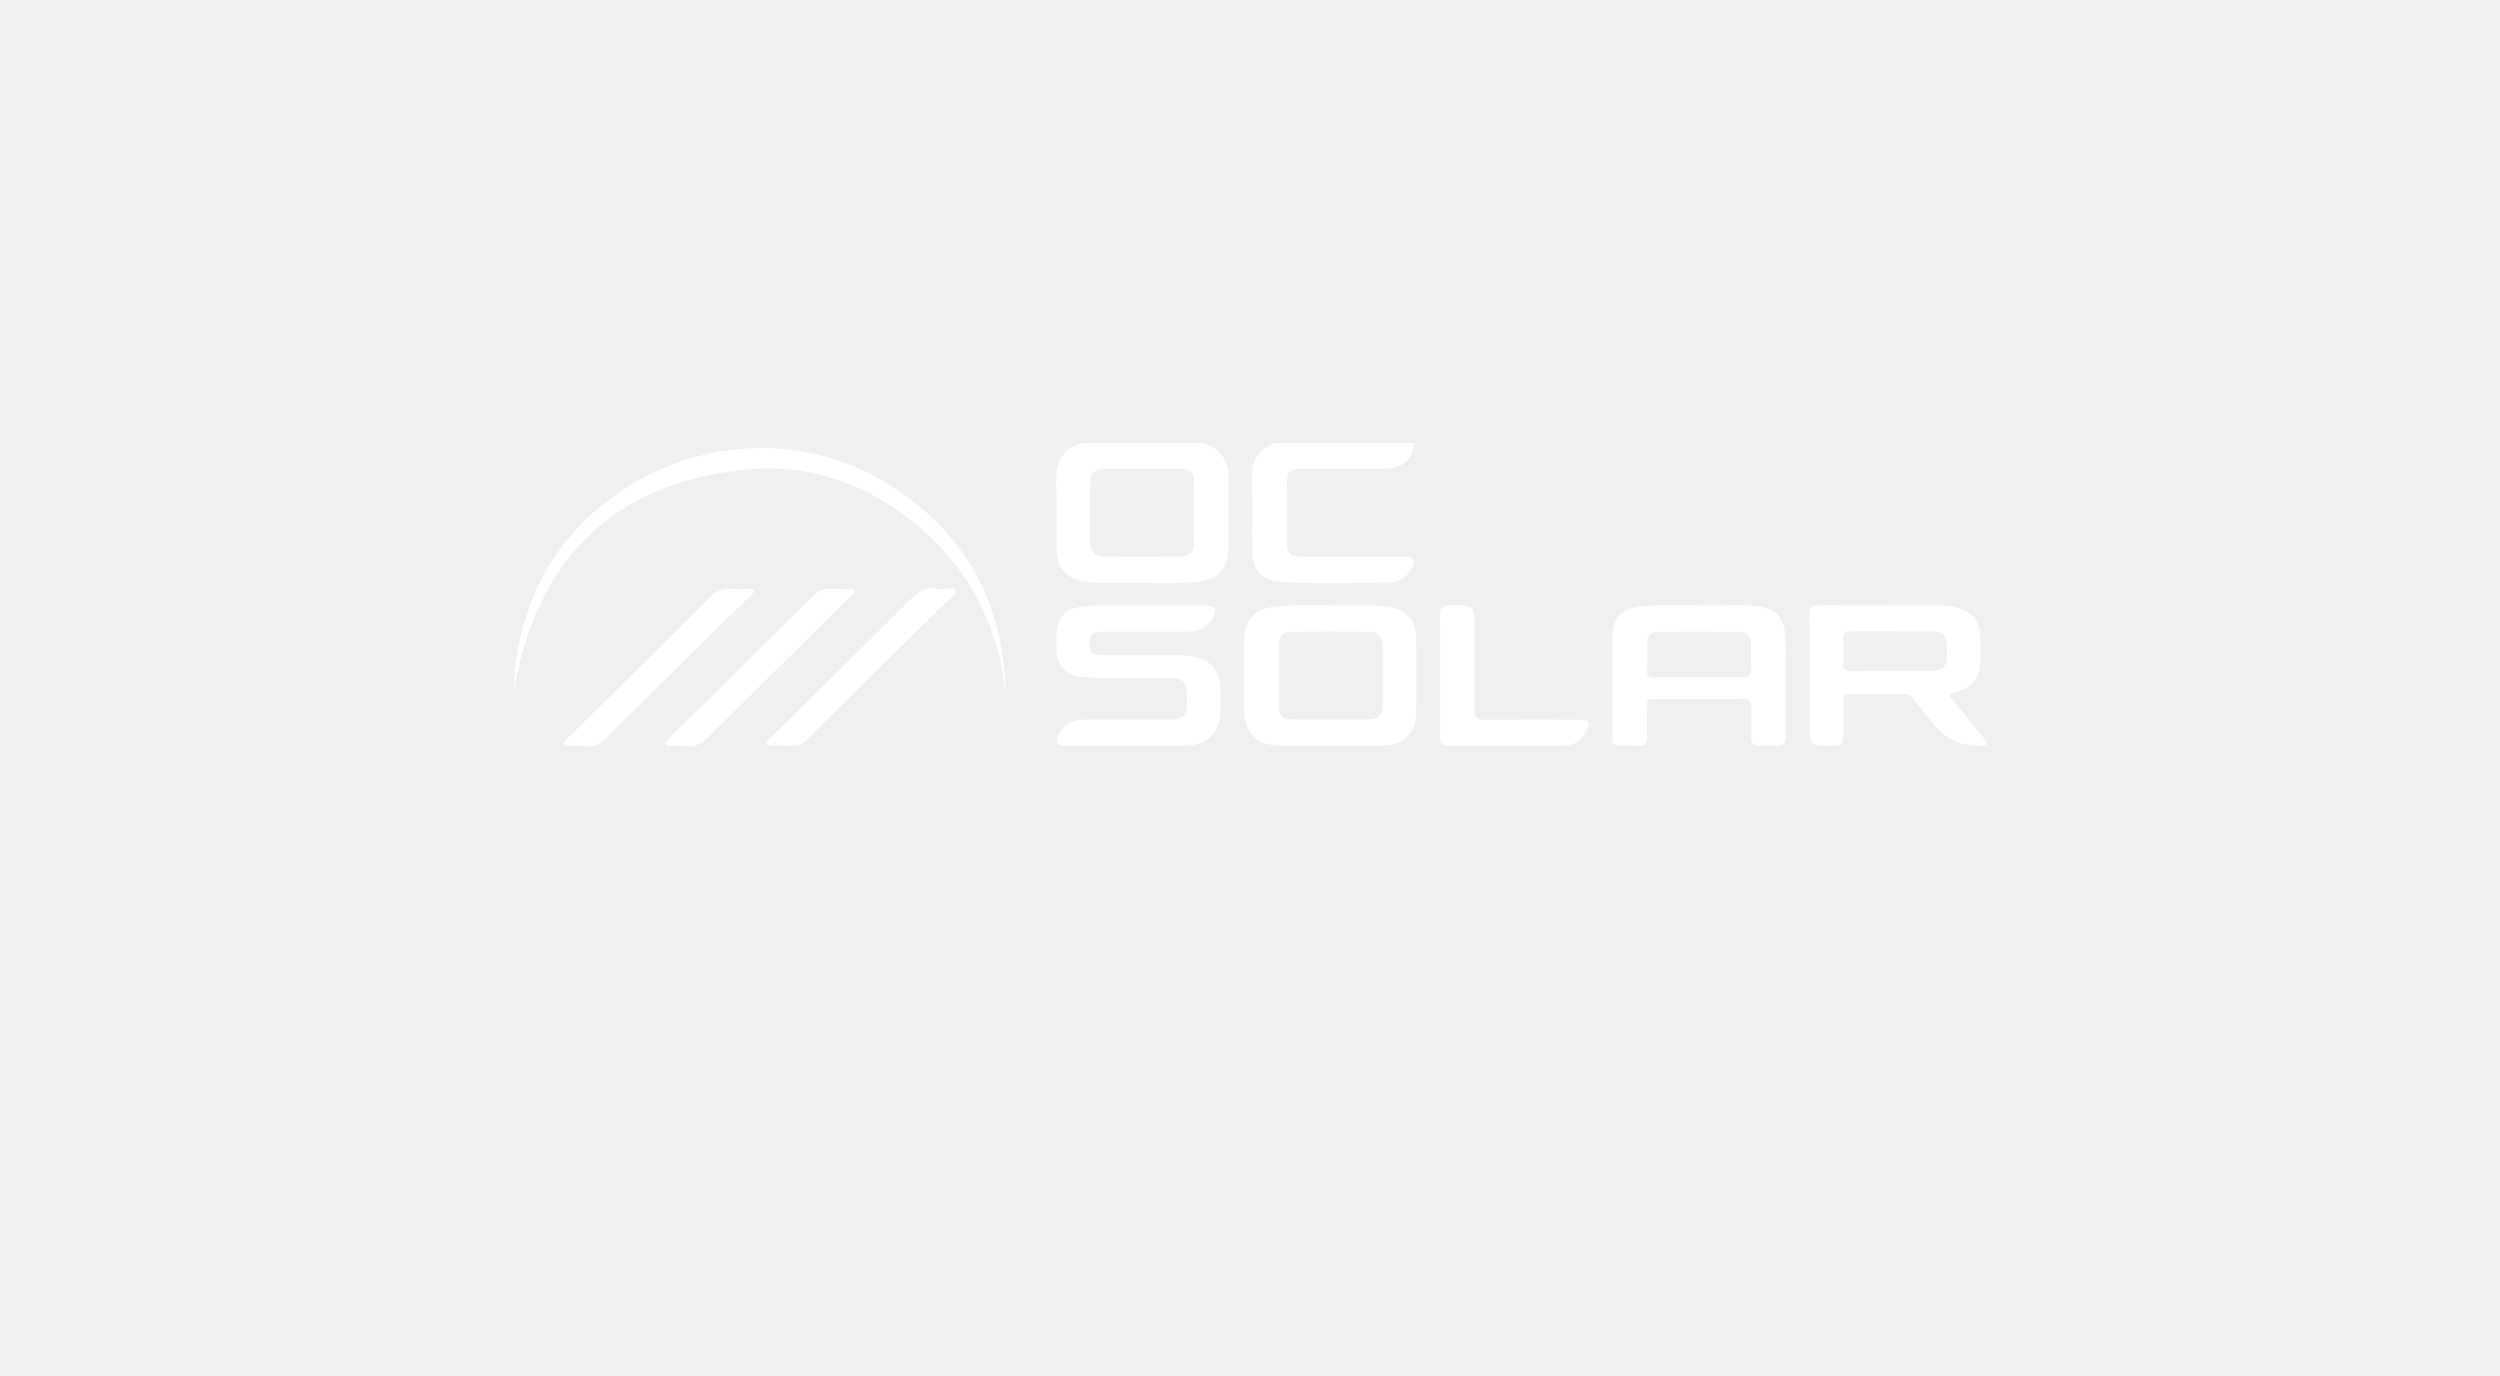
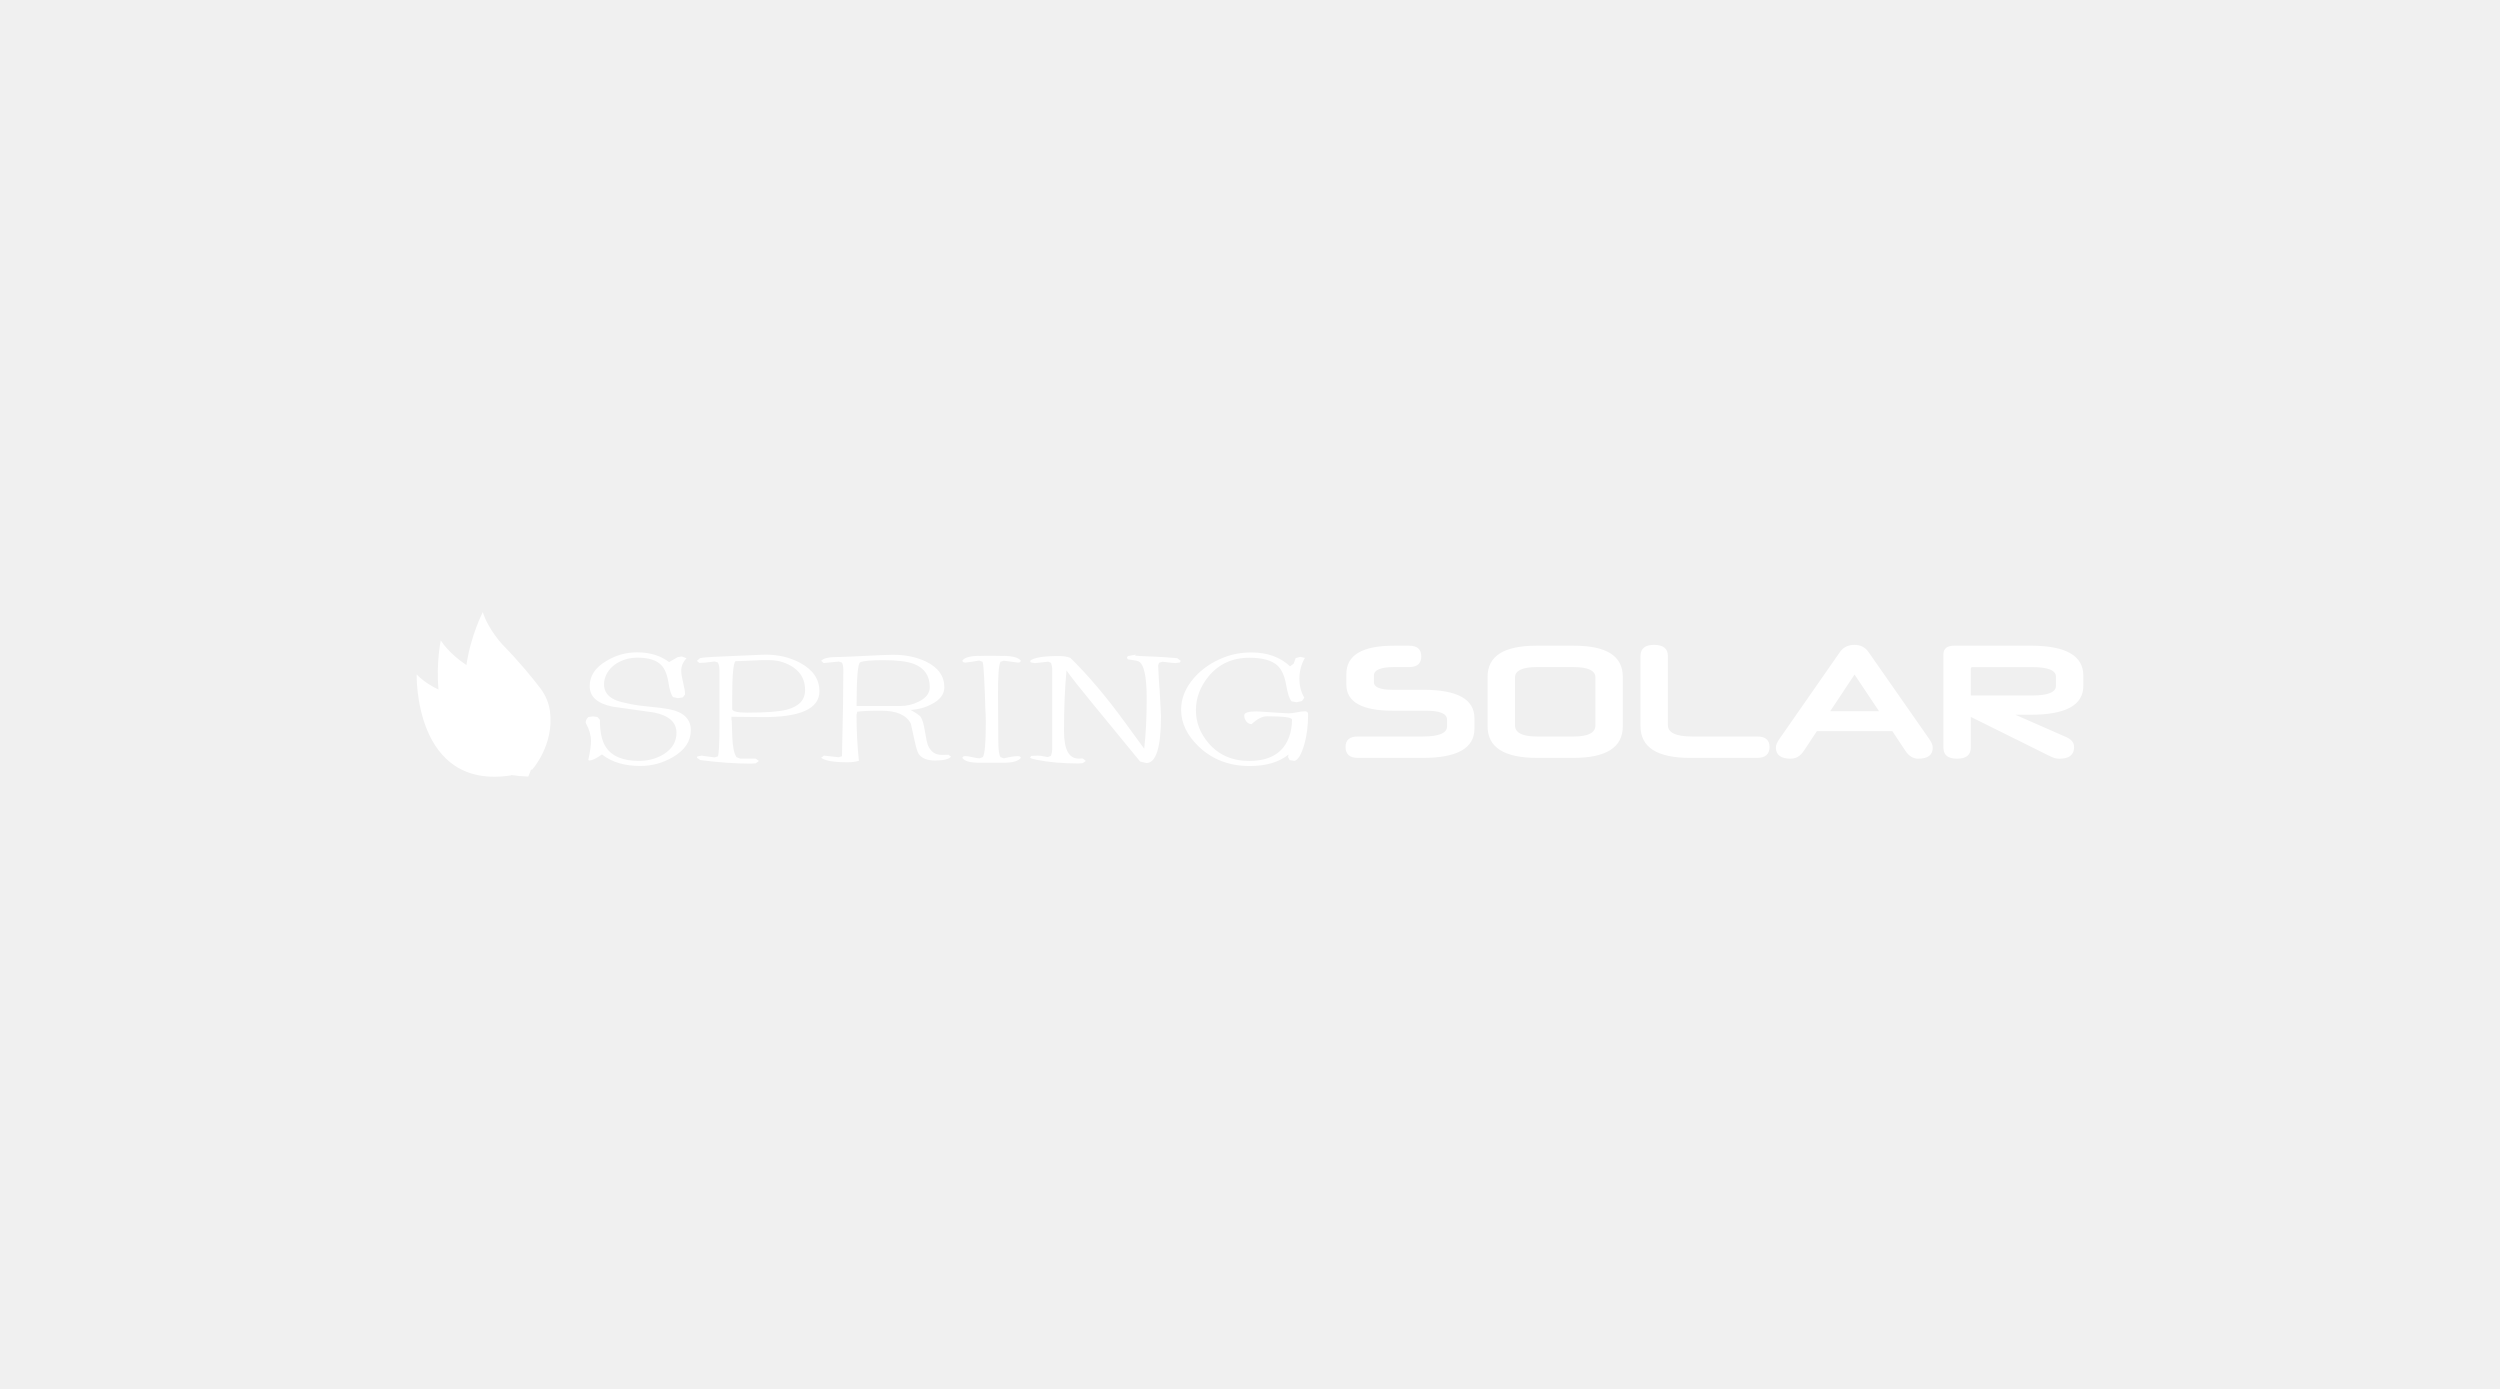
- <svg xmlns="http://www.w3.org/2000/svg" width="269" height="148" viewBox="0 0 269 148" fill="none">
-   <path d="M129.52 47.667C131.609 48.383 132.29 49.904 132.216 51.982C132.135 54.226 132.204 56.476 132.195 58.722C132.186 61.2 131.191 62.378 128.722 62.615C125.927 62.881 123.12 62.677 120.317 62.712C119.151 62.727 117.983 62.763 116.82 62.603C114.787 62.322 113.7 61.156 113.682 59.116C113.661 56.727 113.747 54.333 113.652 51.947C113.565 49.851 114.252 48.35 116.366 47.67H129.523L129.52 47.667ZM122.917 50.443C121.545 50.443 120.173 50.422 118.805 50.449C117.806 50.47 117.325 50.911 117.31 51.87C117.277 54.057 117.28 56.242 117.31 58.429C117.322 59.373 117.833 59.877 118.796 59.886C121.536 59.912 124.28 59.915 127.024 59.886C128.022 59.874 128.462 59.412 128.474 58.429C128.495 56.242 128.495 54.057 128.474 51.87C128.465 50.828 128.1 50.473 127.036 50.449C125.664 50.419 124.295 50.443 122.923 50.443H122.917Z" fill="white" />
-   <path d="M152.153 47.667C152.01 49.425 150.99 50.375 149.095 50.422C147.371 50.464 145.646 50.434 143.922 50.437C142.547 50.437 141.175 50.422 139.8 50.449C138.811 50.467 138.485 50.789 138.473 51.769C138.452 53.904 138.461 56.035 138.464 58.169C138.464 59.616 138.748 59.9 140.197 59.903C143.763 59.909 147.329 59.903 150.898 59.912C151.286 59.912 151.803 59.72 152.03 60.134C152.276 60.578 151.956 61.019 151.72 61.416C151.209 62.26 150.393 62.665 149.448 62.677C145.533 62.715 141.614 62.881 137.705 62.594C135.753 62.452 134.773 61.321 134.752 59.391C134.722 56.769 134.797 54.143 134.722 51.521C134.668 49.614 135.32 48.268 137.238 47.67H152.15L152.153 47.667Z" fill="white" />
-   <path d="M173.507 73.786C173.507 72.001 173.495 70.213 173.51 68.428C173.528 66.546 174.491 65.456 176.389 65.264C179.183 64.98 181.99 65.178 184.793 65.151C186.279 65.136 187.773 65.033 189.256 65.255C190.983 65.513 191.853 66.341 192.068 68.052C192.269 69.656 192.131 71.273 192.146 72.886C192.167 75.017 192.134 77.148 192.158 79.279C192.164 79.963 191.949 80.304 191.202 80.247C190.592 80.203 189.973 80.206 189.363 80.247C188.616 80.298 188.395 79.963 188.419 79.273C188.455 78.181 188.41 77.086 188.434 75.991C188.446 75.449 188.254 75.212 187.675 75.215C184.405 75.23 181.132 75.23 177.862 75.215C177.309 75.215 177.178 75.414 177.199 75.935C177.243 77.086 177.208 78.237 177.22 79.389C177.225 80.005 176.962 80.28 176.32 80.244C175.68 80.209 175.035 80.209 174.392 80.244C173.684 80.286 173.489 79.96 173.498 79.315C173.525 77.471 173.507 75.63 173.507 73.786ZM182.719 72.871C184.351 72.871 185.986 72.853 187.618 72.88C188.228 72.889 188.452 72.664 188.431 72.072C188.398 71.125 188.422 70.174 188.419 69.224C188.419 68.452 187.971 67.996 187.244 67.987C184.3 67.948 181.353 67.957 178.406 67.981C177.665 67.987 177.22 68.398 177.225 69.186C177.228 70.106 177.291 71.033 177.196 71.945C177.109 72.764 177.438 72.906 178.167 72.883C179.682 72.835 181.201 72.868 182.716 72.868L182.719 72.871Z" fill="white" />
-   <path d="M194.712 72.753C194.712 70.536 194.732 68.316 194.7 66.099C194.688 65.385 194.948 65.131 195.662 65.134C200.044 65.151 204.425 65.134 208.807 65.151C209.477 65.151 210.149 65.237 210.795 65.439C212.212 65.882 213.022 66.904 213.078 68.375C213.111 69.295 213.102 70.219 213.09 71.139C213.063 73.028 212.113 74.173 210.236 74.499C209.638 74.603 209.617 74.718 209.982 75.156C211.15 76.556 212.289 77.983 213.434 79.404C213.589 79.596 213.885 79.774 213.733 80.064C213.586 80.342 213.264 80.23 213.016 80.236C210.981 80.287 209.327 79.512 208.054 77.912C207.349 77.03 206.625 76.162 205.935 75.269C205.606 74.839 205.218 74.65 204.668 74.659C202.856 74.68 201.045 74.689 199.234 74.659C198.549 74.647 198.298 74.89 198.319 75.565C198.358 76.802 198.301 78.042 198.34 79.279C198.361 79.972 198.137 80.247 197.396 80.256C194.712 80.292 194.712 80.315 194.712 77.681C194.712 76.038 194.712 74.398 194.712 72.756V72.753ZM203.55 72.202C204.602 72.202 205.654 72.202 206.703 72.202C209.396 72.202 209.614 71.977 209.477 69.358C209.429 68.428 209.01 67.957 208.069 67.948C205.062 67.922 202.052 67.94 199.045 67.928C198.516 67.928 198.316 68.156 198.328 68.662C198.346 69.556 198.367 70.45 198.319 71.341C198.283 72.048 198.6 72.229 199.255 72.214C200.686 72.181 202.118 72.205 203.547 72.205L203.55 72.202Z" fill="white" />
-   <path d="M143.174 80.242C141.39 80.242 139.609 80.25 137.824 80.242C135.245 80.227 133.888 78.88 133.876 76.32C133.867 73.898 133.867 71.477 133.876 69.056C133.885 66.705 134.931 65.477 137.274 65.258C140.245 64.98 143.234 65.196 146.214 65.148C147.236 65.134 148.258 65.122 149.278 65.264C151.274 65.539 152.371 66.705 152.389 68.68C152.41 71.332 152.407 73.984 152.389 76.636C152.377 78.874 151.074 80.188 148.787 80.233C146.916 80.268 145.045 80.239 143.174 80.239V80.242ZM143.138 77.418C143.138 77.418 143.138 77.418 143.138 77.415C144.54 77.415 145.942 77.438 147.341 77.406C148.288 77.385 148.749 76.941 148.761 76.015C148.787 73.827 148.787 71.64 148.761 69.452C148.749 68.464 148.297 67.984 147.32 67.975C144.546 67.946 141.773 67.946 139.002 67.978C138.054 67.99 137.621 68.467 137.612 69.396C137.591 71.584 137.591 73.771 137.612 75.958C137.621 77.033 137.998 77.391 139.112 77.412C140.454 77.435 141.799 77.418 143.141 77.418H143.138Z" fill="white" />
-   <path d="M121.19 80.239C119 80.239 116.809 80.247 114.618 80.239C113.7 80.236 113.524 79.966 113.897 79.132C114.468 77.856 115.544 77.424 116.877 77.424C119.771 77.427 122.661 77.424 125.554 77.424C127.386 77.424 127.712 77.104 127.715 75.328C127.715 75.127 127.715 74.925 127.715 74.724C127.697 73.386 127.285 72.954 125.94 72.948C123.253 72.936 120.563 72.954 117.876 72.936C117.266 72.933 116.647 72.883 116.049 72.77C114.537 72.483 113.724 71.507 113.682 69.988C113.664 69.384 113.667 68.777 113.682 68.174C113.718 66.569 114.567 65.575 116.163 65.311C116.767 65.214 117.383 65.157 117.992 65.154C121.878 65.14 125.763 65.145 129.649 65.148C130.838 65.148 131.042 65.507 130.447 66.555C129.876 67.561 128.97 67.966 127.823 67.963C124.756 67.955 121.687 67.955 118.62 67.963C117.559 67.966 117.281 68.248 117.269 69.216C117.26 70.243 117.472 70.477 118.563 70.482C121.22 70.497 123.88 70.485 126.537 70.491C126.947 70.491 127.359 70.491 127.76 70.545C130.357 70.891 131.314 71.977 131.32 74.558C131.32 75.221 131.326 75.884 131.32 76.547C131.296 78.809 129.906 80.203 127.587 80.236C125.456 80.265 123.321 80.242 121.187 80.242L121.19 80.239Z" fill="white" />
-   <path d="M55.228 74.674C55.572 65.817 58.929 58.382 66.407 53.128C75.296 46.885 87.048 46.566 95.868 52.255C104.1 57.562 108.105 65.181 108.195 74.84C107.531 67.724 104.626 61.688 99.168 56.938C93.678 52.16 87.165 49.765 79.941 50.559C65.4 52.154 57.548 60.735 55.231 74.671L55.228 74.674Z" fill="white" />
-   <path d="M154.959 72.706C154.959 70.518 154.977 68.328 154.947 66.14C154.938 65.388 155.237 65.143 155.985 65.131C158.684 65.086 158.684 65.069 158.684 67.75C158.684 70.63 158.707 73.511 158.669 76.391C158.657 77.175 158.905 77.447 159.715 77.442C163.071 77.406 166.431 77.424 169.79 77.43C170.992 77.43 171.198 77.782 170.594 78.833C170.086 79.721 169.315 80.242 168.251 80.242C164.132 80.245 160.017 80.23 155.898 80.256C155.142 80.262 154.947 79.946 154.953 79.274C154.974 77.086 154.962 74.896 154.962 72.708L154.959 72.706Z" fill="white" />
-   <path d="M101.082 63.39C101.662 63.444 102.615 63.091 102.783 63.523C102.998 64.086 102.107 64.465 101.68 64.894C96.721 69.816 91.733 74.709 86.771 79.629C86.32 80.076 85.872 80.289 85.235 80.25C84.479 80.206 83.717 80.241 82.957 80.236C82.787 80.236 82.581 80.268 82.482 80.096C82.345 79.86 82.572 79.732 82.7 79.59C82.856 79.419 83.026 79.262 83.194 79.099C88.065 74.295 92.958 69.511 97.791 64.669C98.739 63.719 99.662 63.038 101.085 63.39H101.082Z" fill="white" />
-   <path d="M62.797 80.233C62.059 80.233 61.563 80.245 61.067 80.23C60.645 80.215 60.532 80.025 60.828 79.694C61.001 79.499 61.192 79.321 61.378 79.137C66.435 74.15 71.504 69.171 76.54 64.163C77.123 63.583 77.706 63.278 78.537 63.352C79.174 63.411 79.819 63.355 80.462 63.37C80.68 63.375 80.979 63.272 81.095 63.523C81.221 63.796 80.916 63.914 80.766 64.065C79.595 65.231 78.414 66.389 77.237 67.549C73.375 71.356 69.495 75.144 65.67 78.984C64.776 79.88 63.915 80.591 62.797 80.236V80.233Z" fill="white" />
-   <path d="M73.467 80.242C73.118 80.242 72.765 80.256 72.415 80.236C72.137 80.218 71.757 80.369 71.611 80.076C71.447 79.75 71.847 79.605 72.02 79.395C72.167 79.217 72.346 79.066 72.514 78.903C77.451 74.034 82.404 69.174 87.318 64.278C87.99 63.606 88.669 63.251 89.622 63.355C90.142 63.411 90.674 63.352 91.2 63.37C91.472 63.381 91.852 63.227 91.983 63.553C92.097 63.831 91.729 63.962 91.565 64.148C91.374 64.364 91.155 64.559 90.949 64.761C86.134 69.508 81.301 74.242 76.516 79.019C75.64 79.892 74.803 80.594 73.47 80.244L73.467 80.242Z" fill="white" />
+ <svg xmlns="http://www.w3.org/2000/svg" width="900" height="500" viewBox="0 0 900 500" fill="none">
+   <path d="M248.69 262.93C248.69 266.83 246.54 270.05 242.25 272.56C238.59 274.69 234.67 275.75 230.49 275.75C224.85 275.75 220.27 274.38 216.76 271.65V271.7C216.76 271.63 216.74 271.59 216.71 271.59C216.5 271.7 215.96 272.05 215.11 272.65C213.83 273.4 212.89 273.77 212.29 273.77C211.97 273.77 211.81 273.7 211.81 273.56V273.51C212.45 270.49 212.77 268.26 212.77 266.8C212.77 264.78 212.17 262.65 210.96 260.41C210.89 260.34 210.85 260.2 210.85 259.98C210.85 259.41 211.17 258.79 211.81 258.12L213.46 257.91L215.06 258.12L215.96 259.13C215.96 263.49 216.67 266.76 218.09 268.92C220.29 272.26 224.26 273.92 230.01 273.92C233.38 273.92 236.38 273.1 239.01 271.47C242.03 269.55 243.53 267 243.53 263.8C243.53 260.04 240.85 257.61 235.49 256.51L220.43 254.38C215 253.24 212.29 250.8 212.29 247.03C212.29 243.26 214.29 240.31 218.31 237.93C221.72 235.87 225.39 234.84 229.33 234.84C233.94 234.84 237.79 236.01 240.88 238.35L243.91 236.59L245.4 236.32L247.16 236.96C245.88 238.31 245.24 239.82 245.24 241.48C245.24 242.44 245.47 243.86 245.93 245.74C246.39 247.62 246.62 249.04 246.62 250L245.82 251.06L244.06 251.33L242.3 250.96C241.59 250.11 241.04 248.37 240.65 245.74C240.19 242.83 239.32 240.72 238.04 239.41C236.3 237.64 233.43 236.75 229.42 236.75C227.11 236.75 224.98 237.25 223.03 238.24C220.9 239.3 219.34 240.8 218.35 242.71C217.75 243.88 217.45 245.11 217.45 246.38C217.45 249.96 220.16 252.22 225.59 253.14C227.29 253.6 229.76 253.99 232.99 254.31C236.64 254.67 239.2 254.98 240.66 255.27C246.02 256.26 248.7 258.8 248.7 262.88L248.69 262.93ZM295 248.83C295 255.18 288.04 258.29 274.13 258.15L263.32 258.04V258.94C263.35 259.08 263.39 259.28 263.43 259.53L263.64 265.49C263.78 268.93 264.28 271.29 265.13 272.57L266.46 273.1H272.05L273.22 273.95L272.05 274.8L270.29 274.91C264.82 274.91 258.76 274.48 252.09 273.63L250.87 272.78L251.08 272.3L252.57 272.03C252.75 272.03 254.31 272.24 257.25 272.67L258.42 272.3C258.81 271.52 259.01 267.67 259.01 260.75V241.69C259.01 240.2 258.81 239.13 258.42 238.5L257.25 238.13C254.8 238.49 252.97 238.66 251.77 238.66L250.87 237.91L251.99 236.95C252.91 236.74 254.53 236.58 256.83 236.47L273.97 235.72C274.79 235.69 275.34 235.67 275.62 235.67C280.27 235.67 284.46 236.68 288.18 238.7C292.72 241.18 294.99 244.56 294.99 248.81L295 248.83ZM289.83 248.4C289.83 243.68 287.26 240.38 282.11 238.5C280.55 237.93 278.77 237.65 276.79 237.65H273.97C274.32 237.65 271.91 237.76 266.73 237.97C265.88 238.01 265.22 238.02 264.76 238.02C263.98 238.8 263.59 243.24 263.59 251.33V255.22C263.59 256.11 265.42 256.55 269.07 256.55C275.74 256.55 280.44 256.2 283.18 255.49C287.62 254.35 289.83 252 289.83 248.41V248.4ZM342.37 272.41C341.55 273.33 339.62 273.79 336.57 273.79C333.87 273.79 331.96 273.04 330.82 271.55C330.36 270.95 329.86 269.42 329.33 266.97L327.89 260.48C326.29 257.39 322.74 255.85 317.24 255.85C313.02 255.85 310.14 255.97 308.62 256.22L308.35 257.34C308.35 262.84 308.63 268.36 309.2 273.89C308.06 274.24 306.7 274.42 305.1 274.42C300.1 274.42 296.94 273.87 295.62 272.77L296.63 272.02C297.41 272.09 299.19 272.29 301.95 272.61L303.12 272.24L303.17 269.1C303.45 258.63 303.6 249.3 303.6 241.1C303.6 240.04 303.44 239.18 303.12 238.54L301.95 238.17L296.52 238.7L295.62 237.9C296.4 236.98 298.37 236.52 301.53 236.52H302.38C302.77 236.52 304.1 236.47 306.37 236.36L317.55 235.83C319.08 235.76 320.39 235.72 321.49 235.72C326 235.72 329.95 236.54 333.36 238.17C337.76 240.3 339.96 243.39 339.96 247.43C339.96 249.91 338.43 251.94 335.38 253.5C332.97 254.78 330.36 255.47 327.55 255.58H327.82C329.74 256.64 330.94 257.46 331.44 258.03H331.39C332.03 258.88 332.54 260.55 332.93 263.03C333.39 265.87 333.78 267.66 334.1 268.41C335.13 270.72 336.83 271.83 339.21 271.76L341.45 271.71L342.35 272.4L342.37 272.41ZM334.71 247.34C334.71 243.29 332.83 240.53 329.07 239.04C326.69 238.12 323.06 237.66 318.16 237.66C313.65 237.66 310.83 237.91 309.7 238.41C308.81 238.8 308.37 244.05 308.37 254.17H324.02C326.4 254.17 328.65 253.64 330.78 252.57C333.41 251.26 334.72 249.52 334.72 247.35L334.71 247.34ZM367.55 272.78C366.66 273.99 364.59 274.59 361.32 274.59H352.59C349.18 274.59 347.12 273.99 346.42 272.78L346.85 272.3L347.49 272.19C348.09 272.19 348.96 272.32 350.1 272.59C351.24 272.86 352.07 272.99 352.6 272.99L353.82 272.56C354.53 271.39 354.88 267.47 354.88 260.8V259.2C354.88 258.7 354.86 258.03 354.83 257.18C354.76 256.12 354.72 255.44 354.72 255.16L354.56 249.89C354.49 247.73 354.4 245.76 354.29 243.98C354.11 240.47 353.92 238.55 353.7 238.23L352.48 237.8C350.53 238.16 348.84 238.4 347.42 238.55L346.83 238.39L346.4 237.91C347.11 236.74 349.17 236.14 352.57 236.1L352.46 236.15C352.28 236.15 352.89 236.13 354.27 236.1C355.51 236.07 356.98 236.07 358.69 236.1L361.3 236.15L361.19 236.1C364.67 236.17 366.78 236.77 367.52 237.91L367.2 238.39L366.51 238.55L361.35 237.86L360.18 238.23C359.54 239.44 359.24 243.5 359.28 250.42L359.39 266.55C359.39 269.85 359.66 271.86 360.19 272.57L361.36 273C363.6 272.47 365.3 272.2 366.47 272.2L367.11 272.31L367.54 272.79L367.55 272.78ZM425.04 237.97L424.77 238.5L423.17 238.71C422.64 238.71 421.09 238.55 418.54 238.23L417.26 238.6L416.94 239.56C416.94 239.99 416.98 240.73 417.05 241.8L417.21 244.99C417.25 245.38 417.33 246.61 417.48 248.66L417.85 255.47C417.92 256.39 417.96 257.16 417.96 257.76C417.96 269.04 416.2 274.69 412.69 274.69L410.45 274.16L392.99 252.87C388.55 247.48 385.54 243.64 383.94 241.37C383.34 247.76 383.04 255.03 383.04 263.19C383.04 269.97 384.88 273.27 388.58 273.09L389.75 273.04L390.92 273.94L389.75 274.74L388.1 274.85C382.56 274.85 377.58 274.41 373.14 273.52C371.86 273.27 371.08 273.02 370.8 272.77L371.23 272.13L373.47 272.02C374.07 271.99 375.31 272.16 377.2 272.55L378.37 272.07C378.65 271.18 378.8 270.38 378.8 269.67V240.71C378.8 240.32 378.66 239.63 378.37 238.63L377.36 238.2L372.57 238.73L371.08 238.46L370.81 237.93C372.02 236.76 375.51 236.17 381.3 236.17C382.79 236.17 384.12 236.38 385.29 236.81C391.68 243.02 398.3 250.85 405.15 260.28L411.91 269.54C412.51 264.32 412.81 258.29 412.81 251.44C412.81 243.42 411.82 238.97 409.83 238.08C409.55 237.94 408.93 237.8 407.97 237.65L406.05 237.38L405.68 236.79L406 236.2L408.55 235.72C408.9 235.72 409.05 235.74 408.98 235.77C408.87 235.81 408.73 235.84 408.55 235.88V235.93L408.98 236.04H408.93C409.92 236.15 411.02 236.22 412.23 236.25L416.06 236.41C417.8 236.48 420.37 236.66 423.78 236.94L425.06 237.9L425.04 237.97ZM470.92 257.08C470.92 261.2 470.46 264.85 469.54 268.05C468.44 271.74 467.25 273.69 465.97 273.91L464.27 273.64L463.68 272.52L463.89 271.62C460.45 274.39 455.78 275.77 449.89 275.77C442.61 275.77 436.55 273.48 431.69 268.9C427.36 264.82 425.2 260.35 425.2 255.49C425.2 251.34 426.81 247.45 430.04 243.83C432.88 240.67 436.43 238.28 440.69 236.64C443.71 235.47 446.97 234.88 450.48 234.88C456.23 234.88 460.88 236.55 464.43 239.88L465.71 238.92L466.46 236.9L468.11 236.47L469.76 236.84C468.45 239.15 467.79 241.63 467.79 244.29C467.79 246.95 468.38 249.21 469.55 251.16L468.7 252.38L466.78 252.81L464.97 252.49C464.19 251.64 463.55 249.7 463.05 246.69C462.48 243.39 461.43 241.03 459.91 239.61C457.85 237.73 454.48 236.79 449.8 236.79C443.63 236.79 438.69 239.06 435 243.6C432.02 247.29 430.53 251.32 430.53 255.68C430.53 260.04 432.02 263.9 435 267.44C438.65 271.77 443.57 273.93 449.74 273.93C457.23 273.93 462.02 271.02 464.11 265.2C464.78 263.36 465.12 261.31 465.12 259.08C465.12 258.26 462.1 257.86 456.07 257.86C454.44 257.86 452.61 258.8 450.59 260.68C449.81 260.68 449.17 260.35 448.67 259.7C448.17 259.04 447.92 258.33 447.92 257.54C447.92 256.58 449.43 256.1 452.44 256.1C452.65 256.1 455.74 256.3 461.7 256.69C462.76 256.76 463.54 256.8 464.04 256.8C464.68 256.8 465.63 256.68 466.89 256.43C468.15 256.18 469.1 256.06 469.74 256.06C470.52 256.06 470.91 256.4 470.91 257.07L470.92 257.08ZM530.8 262.33C530.8 269.33 524.61 272.84 512.24 272.84H488.89C485.91 272.84 484.4 271.56 484.4 268.93C484.4 266.3 485.92 265.14 488.89 265.14H512.24C518.02 265.14 520.94 263.91 520.94 261.52V259.13C520.94 256.91 518.43 255.86 513.41 255.86H501.44C490.29 255.86 484.69 252.71 484.69 246.46V242.67C484.69 235.84 490.41 232.45 501.79 232.45H507.28C510.2 232.45 511.66 233.73 511.66 236.3C511.66 238.87 510.2 240.15 507.28 240.15H501.85C497 240.15 494.61 241.2 494.61 243.19V245.58C494.61 247.39 496.83 248.32 501.26 248.32H512.41C524.67 248.32 530.8 251.76 530.8 258.54V262.33ZM553.39 272.84C541.48 272.84 535.53 269.05 535.53 261.46V243.66C535.53 236.19 541.37 232.45 553.1 232.45H566.7C578.37 232.45 584.21 236.19 584.21 243.66V261.46C584.21 269.05 578.26 272.84 566.41 272.84H553.39ZM574.35 243.89C574.35 241.44 571.78 240.15 566.53 240.15H553.28C548.03 240.15 545.4 241.43 545.4 243.89V261.11C545.4 263.8 548.03 265.14 553.28 265.14H566.53C571.78 265.14 574.35 263.8 574.35 261.11V243.89ZM608.44 272.84C596.59 272.84 590.58 269.05 590.58 261.4V236.18C590.58 233.49 592.21 232.15 595.48 232.15C598.75 232.15 600.44 233.49 600.44 236.18V261.05C600.44 263.74 603.3 265.14 609.08 265.14H632.6C635.52 265.14 637.04 266.37 637.04 268.93C637.04 271.49 635.52 272.84 632.6 272.84H608.43H608.44ZM681.229 263.21H654.09L649.36 270.33C648.13 272.2 646.56 273.13 644.57 273.13C641.18 273.13 639.32 271.79 639.32 269.22C639.32 268.17 639.67 267.35 640.72 265.83L662.38 234.72C663.55 233.03 665.36 232.15 667.58 232.15C669.8 232.15 671.489 233.03 672.659 234.72L694.38 265.83C695.43 267.35 695.78 268.16 695.78 269.22C695.78 271.79 694.03 273.13 690.58 273.13C688.77 273.13 687.189 272.2 685.969 270.33L681.24 263.21H681.229ZM658.88 256.03H676.45L667.64 242.84L658.88 256.03ZM709.49 258.07V269.1C709.49 271.79 707.86 273.13 704.53 273.13C701.2 273.13 699.63 271.79 699.63 269.1V235.53C699.63 233.49 700.969 232.44 703.539 232.44H731.03C743.64 232.44 750 236 750 243.24V246.92C750 253.87 743.64 257.31 731.03 257.31H725.539L743.75 265.31C745.73 266.19 746.669 267.24 746.669 269.05C746.669 271.74 744.859 273.14 741.469 273.14C740.129 273.14 739.369 272.91 737.729 272.09L709.479 258.08L709.49 258.07ZM709.49 250.37H731.56C737.28 250.37 740.14 249.2 740.14 246.93V243.6C740.14 241.32 737.28 240.16 731.56 240.16H710.08C709.73 240.16 709.5 240.34 709.5 240.69V250.38L709.49 250.37ZM197.98 256.01C197.58 253.01 196.35 250.18 194.52 247.77C191.98 244.43 187.29 238.59 180.99 232.15C180.99 232.15 175.85 226.79 173.8 220.36C173.8 220.36 169.44 228.84 167.91 239.41C166.24 238.31 161.6 235.02 158.67 230.55C158.67 230.55 156.98 238.64 157.86 248.24C155.82 247.27 152.51 245.43 150 242.79C150 242.79 148.94 284.61 184.03 279.13C184.03 279.13 184.04 279.09 184.06 279.01C185.96 279.31 187.99 279.5 190.17 279.56C190.17 279.56 190.64 278.63 191.18 277.03C191.29 277.07 191.4 277.1 191.52 277.14C191.52 277.14 199.63 268.24 197.98 256V256.01Z" fill="white" />
</svg>
